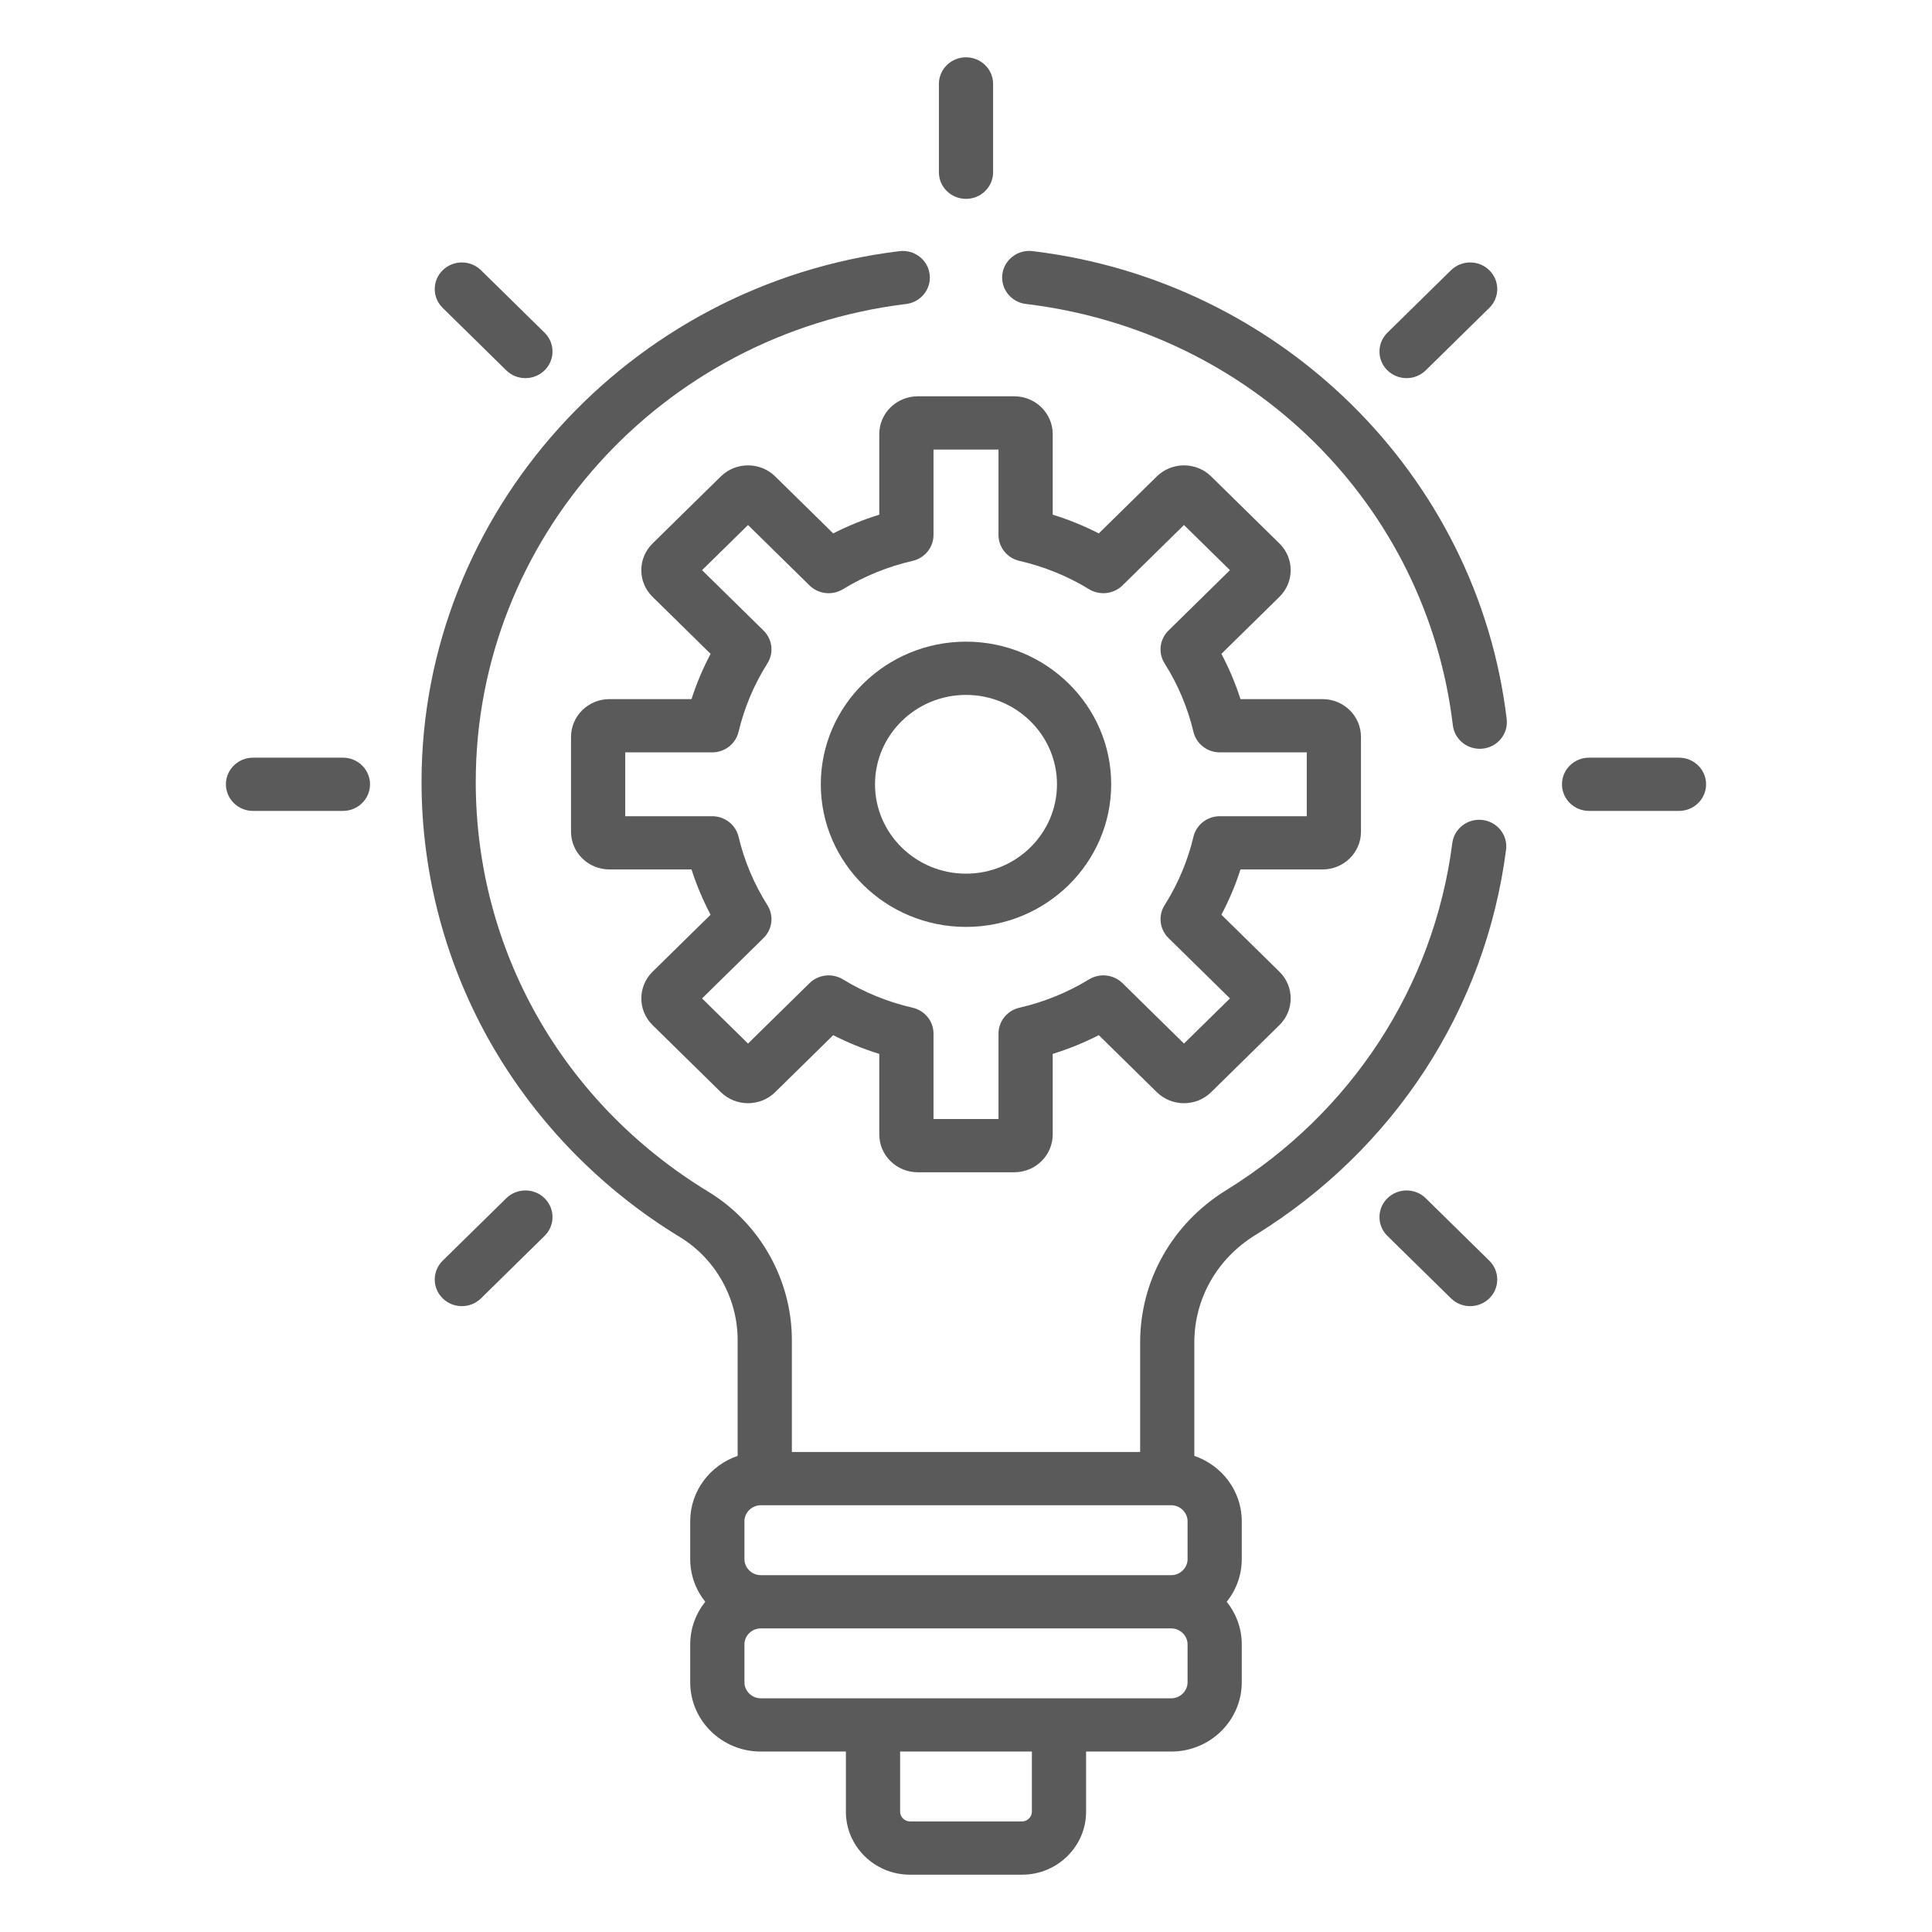
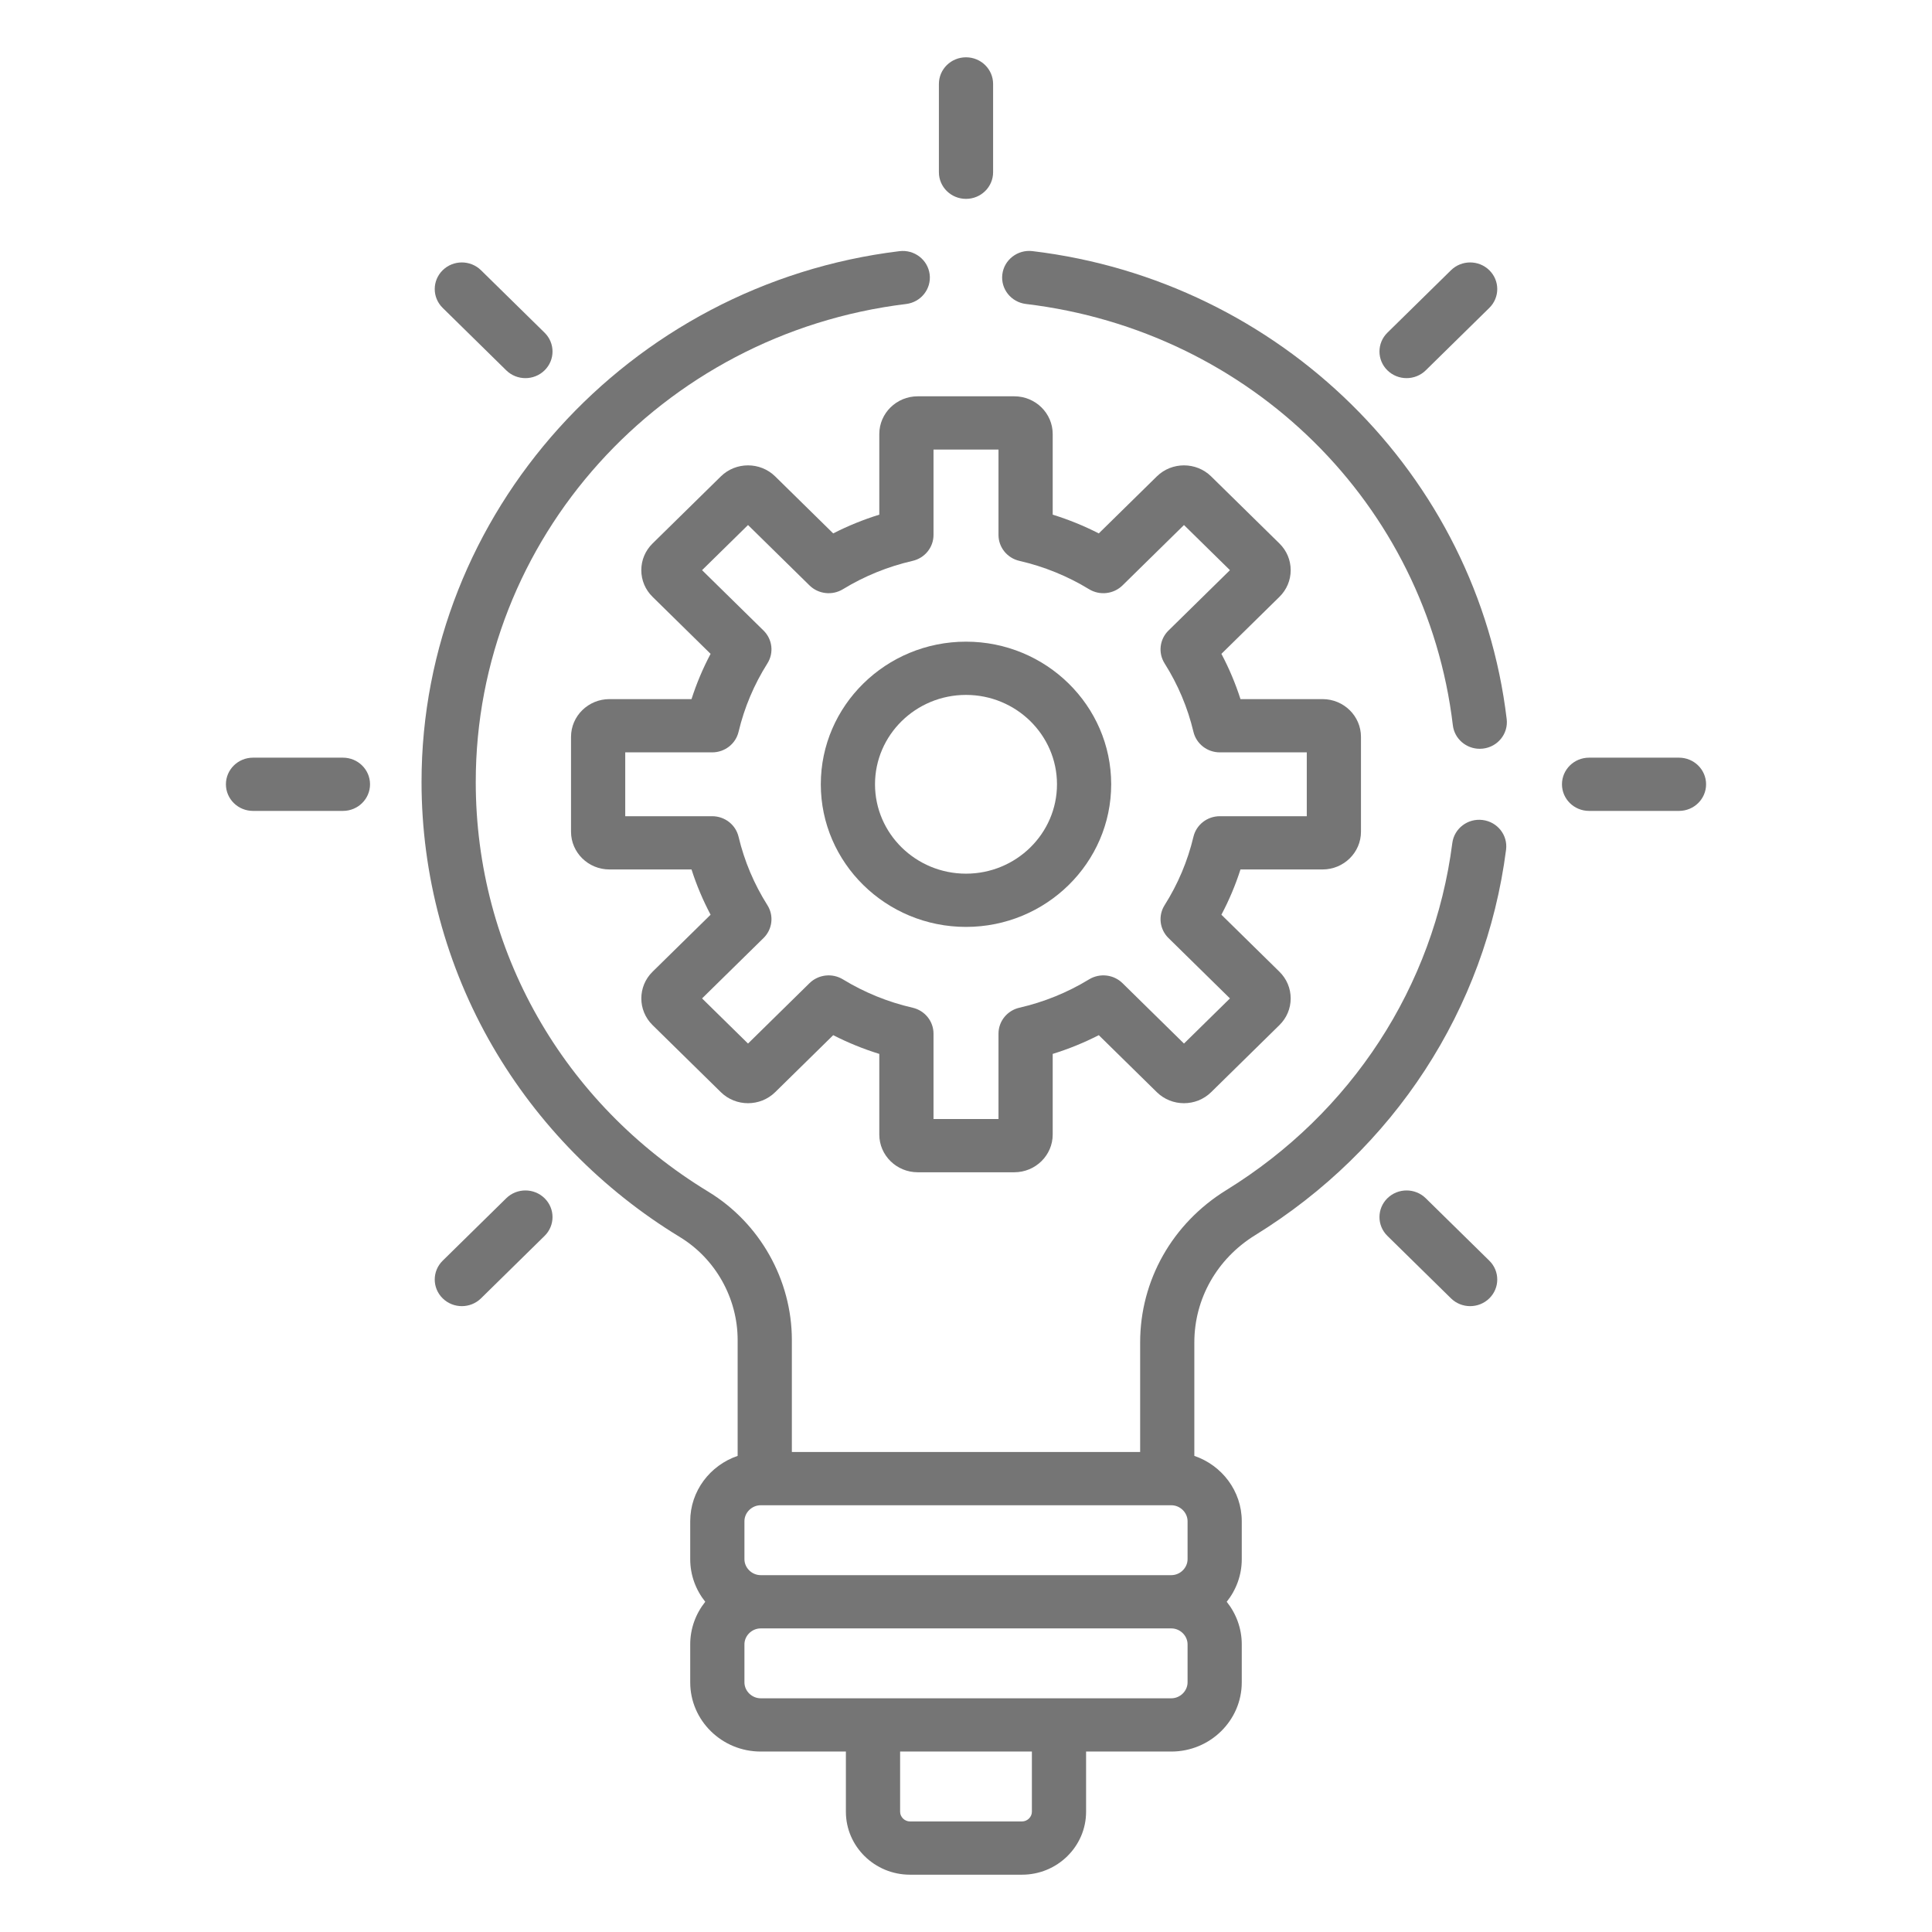
<svg xmlns="http://www.w3.org/2000/svg" version="1.1" id="Capa_1" x="0px" y="0px" viewBox="0 0 512.001 512.001" style="enable-background:new 0 0 512.001 512.001;" xml:space="preserve" width="512px" height="512px">
  <defs id="defs101" />
  <g id="g943" transform="matrix(0.9576288,0,0,0.940678,10.84705,15.18647)" style="stroke-width:1.054">
    <g id="g6" style="stroke-width:1.054">
      <g id="g4" style="stroke-width:1.054">
-         <path id="path2" d="m 354.675,180.814 h -22.714 c -1.387,-4.402 -3.151,-8.664 -5.28,-12.753 L 342.741,152 c 2.007,-2.007 3.112,-4.676 3.112,-7.515 0,-2.84 -1.105,-5.509 -3.112,-7.516 L 323.84,118.067 c -4.144,-4.141 -10.886,-4.143 -15.031,0.001 l -16.061,16.061 c -4.089,-2.129 -8.352,-3.894 -12.753,-5.28 v -22.715 c -10e-4,-5.86 -4.769,-10.629 -10.63,-10.629 h -26.731 c -5.86,0 -10.628,4.768 -10.628,10.629 v 22.715 c -4.402,1.387 -8.664,3.151 -12.754,5.28 L 203.19,118.067 c -4.144,-4.142 -10.886,-4.141 -15.03,0.001 l -18.9,18.9 c -2.008,2.007 -3.114,4.676 -3.114,7.516 0,2.839 1.106,5.508 3.113,7.515 l 16.061,16.061 c -2.129,4.089 -3.894,8.352 -5.28,12.753 h -22.715 c -5.86,0 -10.628,4.768 -10.628,10.629 v 26.731 c 0,5.86 4.768,10.628 10.628,10.628 h 22.715 c 1.387,4.401 3.151,8.665 5.28,12.753 l -16.061,16.061 c -4.144,4.144 -4.144,10.887 0,15.031 l 18.901,18.901 c 4.144,4.145 10.888,4.144 15.031,0 l 16.061,-16.061 c 4.089,2.129 8.353,3.894 12.754,5.28 v 22.715 c 0,5.86 4.768,10.628 10.628,10.628 h 26.731 c 5.86,0 10.629,-4.768 10.629,-10.628 v -22.715 c 4.4,-1.386 8.664,-3.151 12.753,-5.28 l 16.061,16.061 c 4.145,4.145 10.888,4.144 15.032,0 l 18.9,-18.901 c 2.007,-2.007 3.112,-4.676 3.112,-7.515 0,-2.839 -1.105,-5.508 -3.112,-7.516 l -16.061,-16.061 c 2.129,-4.089 3.894,-8.352 5.28,-12.753 h 22.715 c 5.86,0 10.629,-4.768 10.629,-10.628 v -26.731 c 10e-4,-5.86 -4.768,-10.628 -10.628,-10.628 z m -4.37,32.987 h -24.059 c -3.484,0 -6.509,2.399 -7.303,5.792 -1.599,6.835 -4.283,13.318 -7.978,19.267 -1.839,2.96 -1.396,6.796 1.067,9.261 l 17.011,17.011 -12.718,12.718 -17.011,-17.011 c -2.464,-2.464 -6.3,-2.908 -9.262,-1.068 -5.95,3.695 -12.433,6.379 -19.266,7.979 -3.393,0.793 -5.792,3.818 -5.792,7.303 v 24.06 h -17.985 v -24.06 c 0,-3.484 -2.399,-6.509 -5.792,-7.303 -6.833,-1.598 -13.316,-4.282 -19.267,-7.979 -2.959,-1.836 -6.796,-1.396 -9.261,1.068 l -17.011,17.011 -12.718,-12.718 17.011,-17.011 c 2.464,-2.464 2.906,-6.3 1.068,-9.261 -3.695,-5.95 -6.379,-12.433 -7.978,-19.267 -0.793,-3.393 -3.819,-5.792 -7.303,-5.792 h -24.059 v -17.985 h 24.059 c 3.484,0 6.509,-2.399 7.303,-5.792 1.599,-6.834 4.283,-13.317 7.978,-19.267 1.838,-2.96 1.396,-6.796 -1.068,-9.261 l -17.011,-17.011 12.718,-12.718 17.011,17.011 c 2.462,2.464 6.3,2.907 9.261,1.068 5.949,-3.695 12.432,-6.379 19.267,-7.978 3.393,-0.793 5.792,-3.818 5.792,-7.303 v -24.06 h 17.985 v 24.06 c 0,3.484 2.399,6.509 5.792,7.303 6.834,1.599 13.316,4.283 19.267,7.978 2.958,1.837 6.796,1.394 9.261,-1.068 l 17.011,-17.011 12.718,12.718 -17.011,17.011 c -2.464,2.464 -2.906,6.3 -1.067,9.261 3.694,5.948 6.378,12.431 7.978,19.267 0.794,3.393 3.818,5.792 7.303,5.792 h 24.059 z" style="fill:#5A5A5A;stroke-width:1.054" />
+         <path id="path2" d="m 354.675,180.814 h -22.714 c -1.387,-4.402 -3.151,-8.664 -5.28,-12.753 L 342.741,152 c 2.007,-2.007 3.112,-4.676 3.112,-7.515 0,-2.84 -1.105,-5.509 -3.112,-7.516 L 323.84,118.067 c -4.144,-4.141 -10.886,-4.143 -15.031,0.001 l -16.061,16.061 c -4.089,-2.129 -8.352,-3.894 -12.753,-5.28 v -22.715 c -10e-4,-5.86 -4.769,-10.629 -10.63,-10.629 h -26.731 c -5.86,0 -10.628,4.768 -10.628,10.629 v 22.715 c -4.402,1.387 -8.664,3.151 -12.754,5.28 L 203.19,118.067 c -4.144,-4.142 -10.886,-4.141 -15.03,0.001 l -18.9,18.9 c -2.008,2.007 -3.114,4.676 -3.114,7.516 0,2.839 1.106,5.508 3.113,7.515 l 16.061,16.061 c -2.129,4.089 -3.894,8.352 -5.28,12.753 h -22.715 c -5.86,0 -10.628,4.768 -10.628,10.629 v 26.731 c 0,5.86 4.768,10.628 10.628,10.628 h 22.715 c 1.387,4.401 3.151,8.665 5.28,12.753 l -16.061,16.061 c -4.144,4.144 -4.144,10.887 0,15.031 l 18.901,18.901 c 4.144,4.145 10.888,4.144 15.031,0 l 16.061,-16.061 c 4.089,2.129 8.353,3.894 12.754,5.28 v 22.715 c 0,5.86 4.768,10.628 10.628,10.628 h 26.731 c 5.86,0 10.629,-4.768 10.629,-10.628 v -22.715 c 4.4,-1.386 8.664,-3.151 12.753,-5.28 l 16.061,16.061 c 4.145,4.145 10.888,4.144 15.032,0 l 18.9,-18.901 c 2.007,-2.007 3.112,-4.676 3.112,-7.515 0,-2.839 -1.105,-5.508 -3.112,-7.516 l -16.061,-16.061 c 2.129,-4.089 3.894,-8.352 5.28,-12.753 h 22.715 c 5.86,0 10.629,-4.768 10.629,-10.628 v -26.731 c 10e-4,-5.86 -4.768,-10.628 -10.628,-10.628 z m -4.37,32.987 h -24.059 c -3.484,0 -6.509,2.399 -7.303,5.792 -1.599,6.835 -4.283,13.318 -7.978,19.267 -1.839,2.96 -1.396,6.796 1.067,9.261 l 17.011,17.011 -12.718,12.718 -17.011,-17.011 c -2.464,-2.464 -6.3,-2.908 -9.262,-1.068 -5.95,3.695 -12.433,6.379 -19.266,7.979 -3.393,0.793 -5.792,3.818 -5.792,7.303 v 24.06 h -17.985 v -24.06 c 0,-3.484 -2.399,-6.509 -5.792,-7.303 -6.833,-1.598 -13.316,-4.282 -19.267,-7.979 -2.959,-1.836 -6.796,-1.396 -9.261,1.068 l -17.011,17.011 -12.718,-12.718 17.011,-17.011 c 2.464,-2.464 2.906,-6.3 1.068,-9.261 -3.695,-5.95 -6.379,-12.433 -7.978,-19.267 -0.793,-3.393 -3.819,-5.792 -7.303,-5.792 h -24.059 v -17.985 h 24.059 c 3.484,0 6.509,-2.399 7.303,-5.792 1.599,-6.834 4.283,-13.317 7.978,-19.267 1.838,-2.96 1.396,-6.796 -1.068,-9.261 l -17.011,-17.011 12.718,-12.718 17.011,17.011 c 2.462,2.464 6.3,2.907 9.261,1.068 5.949,-3.695 12.432,-6.379 19.267,-7.978 3.393,-0.793 5.792,-3.818 5.792,-7.303 v -24.06 h 17.985 v 24.06 c 0,3.484 2.399,6.509 5.792,7.303 6.834,1.599 13.316,4.283 19.267,7.978 2.958,1.837 6.796,1.394 9.261,-1.068 l 17.011,-17.011 12.718,12.718 -17.011,17.011 c -2.464,2.464 -2.906,6.3 -1.067,9.261 3.694,5.948 6.378,12.431 7.978,19.267 0.794,3.393 3.818,5.792 7.303,5.792 h 24.059 z" style="fill:#757575;stroke-width:1.054" />
      </g>
    </g>
    <g id="g12" style="stroke-width:1.054">
      <g id="g10" style="stroke-width:1.054">
-         <path id="path8" d="m 256,164.628 c -22.156,0 -40.18,18.025 -40.18,40.18 0,22.155 18.025,40.18 40.18,40.18 22.155,0 40.18,-18.025 40.18,-40.18 0,-22.155 -18.024,-40.18 -40.18,-40.18 z m 0,65.36 c -13.884,0 -25.18,-11.296 -25.18,-25.18 0,-13.884 11.296,-25.18 25.18,-25.18 13.884,0 25.18,11.296 25.18,25.18 0,13.884 -11.296,25.18 -25.18,25.18 z" style="fill:#5A5A5A;stroke-width:1.054" />
+         <path id="path8" d="m 256,164.628 c -22.156,0 -40.18,18.025 -40.18,40.18 0,22.155 18.025,40.18 40.18,40.18 22.155,0 40.18,-18.025 40.18,-40.18 0,-22.155 -18.024,-40.18 -40.18,-40.18 z m 0,65.36 c -13.884,0 -25.18,-11.296 -25.18,-25.18 0,-13.884 11.296,-25.18 25.18,-25.18 13.884,0 25.18,11.296 25.18,25.18 0,13.884 -11.296,25.18 -25.18,25.18 z" style="fill:#757575;stroke-width:1.054" />
      </g>
    </g>
    <g id="g18" style="stroke-width:1.054">
      <g id="g16" style="stroke-width:1.054">
-         <path id="path14" d="M 83.574,197.308 H 58.692 c -4.142,0 -7.5,3.358 -7.5,7.5 0,4.142 3.358,7.5 7.5,7.5 h 24.882 c 4.142,0 7.5,-3.358 7.5,-7.5 0,-4.142 -3.358,-7.5 -7.5,-7.5 z" style="fill:#5A5A5A;stroke-width:1.054" />
+         <path id="path14" d="M 83.574,197.308 H 58.692 c -4.142,0 -7.5,3.358 -7.5,7.5 0,4.142 3.358,7.5 7.5,7.5 h 24.882 c 4.142,0 7.5,-3.358 7.5,-7.5 0,-4.142 -3.358,-7.5 -7.5,-7.5 z" style="fill:#757575;stroke-width:1.054" />
      </g>
    </g>
    <g id="g24" style="stroke-width:1.054">
      <g id="g22" style="stroke-width:1.054">
-         <path id="path20" d="m 453.309,197.308 h -24.882 c -4.143,0 -7.5,3.358 -7.5,7.5 0,4.142 3.357,7.5 7.5,7.5 h 24.882 c 4.143,0 7.5,-3.358 7.5,-7.5 0,-4.142 -3.358,-7.5 -7.5,-7.5 z" style="fill:#5A5A5A;stroke-width:1.054" />
+         <path id="path20" d="m 453.309,197.308 h -24.882 c -4.143,0 -7.5,3.358 -7.5,7.5 0,4.142 3.357,7.5 7.5,7.5 h 24.882 c 4.143,0 7.5,-3.358 7.5,-7.5 0,-4.142 -3.358,-7.5 -7.5,-7.5 z" style="fill:#757575;stroke-width:1.054" />
      </g>
    </g>
    <g id="g30" style="stroke-width:1.054">
      <g id="g28" style="stroke-width:1.054">
-         <path id="path26" d="m 139.379,321.429 c -2.928,-2.929 -7.677,-2.929 -10.607,0 l -17.594,17.594 c -2.929,2.929 -2.929,7.678 0,10.607 2.929,2.929 7.678,2.929 10.607,0 l 17.594,-17.594 c 2.929,-2.929 2.929,-7.678 0,-10.607 z" style="fill:#5A5A5A;stroke-width:1.054" />
+         <path id="path26" d="m 139.379,321.429 c -2.928,-2.929 -7.677,-2.929 -10.607,0 l -17.594,17.594 c -2.929,2.929 -2.929,7.678 0,10.607 2.929,2.929 7.678,2.929 10.607,0 l 17.594,-17.594 c 2.929,-2.929 2.929,-7.678 0,-10.607 z" style="fill:#757575;stroke-width:1.054" />
      </g>
    </g>
    <g id="g36" style="stroke-width:1.054">
      <g id="g34" style="stroke-width:1.054">
-         <path id="path32" d="m 400.822,59.988 c -2.93,-2.929 -7.678,-2.929 -10.608,0 L 372.62,77.582 c -2.929,2.929 -2.929,7.678 0,10.607 2.93,2.929 7.678,2.928 10.608,0 l 17.594,-17.594 c 2.929,-2.93 2.929,-7.679 0,-10.607 z" style="fill:#5A5A5A;stroke-width:1.054" />
+         <path id="path32" d="m 400.822,59.988 c -2.93,-2.929 -7.678,-2.929 -10.608,0 L 372.62,77.582 c -2.929,2.929 -2.929,7.678 0,10.607 2.93,2.929 7.678,2.928 10.608,0 l 17.594,-17.594 c 2.929,-2.93 2.929,-7.679 0,-10.607 z" style="fill:#757575;stroke-width:1.054" />
      </g>
    </g>
    <g id="g42" style="stroke-width:1.054">
      <g id="g40" style="stroke-width:1.054">
-         <path id="path38" d="m 256.001,0 c -4.143,0 -7.5,3.358 -7.5,7.5 v 24.882 c 0,4.142 3.357,7.5 7.5,7.5 4.143,0 7.5,-3.358 7.5,-7.5 V 7.5 c 0,-4.142 -3.357,-7.5 -7.5,-7.5 z" style="fill:#5A5A5A;stroke-width:1.054" />
+         <path id="path38" d="m 256.001,0 c -4.143,0 -7.5,3.358 -7.5,7.5 v 24.882 c 0,4.142 3.357,7.5 7.5,7.5 4.143,0 7.5,-3.358 7.5,-7.5 V 7.5 c 0,-4.142 -3.357,-7.5 -7.5,-7.5 z" style="fill:#757575;stroke-width:1.054" />
      </g>
    </g>
    <g id="g48" style="stroke-width:1.054">
      <g id="g46" style="stroke-width:1.054">
-         <path id="path44" d="m 400.822,339.023 -17.594,-17.594 c -2.93,-2.929 -7.678,-2.929 -10.608,0 -2.929,2.929 -2.929,7.679 0,10.607 l 17.594,17.594 c 2.93,2.929 7.678,2.929 10.608,0 2.929,-2.929 2.929,-7.678 0,-10.607 z" style="fill:#5A5A5A;stroke-width:1.054" />
+         <path id="path44" d="m 400.822,339.023 -17.594,-17.594 c -2.93,-2.929 -7.678,-2.929 -10.608,0 -2.929,2.929 -2.929,7.679 0,10.607 l 17.594,17.594 c 2.93,2.929 7.678,2.929 10.608,0 2.929,-2.929 2.929,-7.678 0,-10.607 z" style="fill:#757575;stroke-width:1.054" />
      </g>
    </g>
    <g id="g54" style="stroke-width:1.054">
      <g id="g52" style="stroke-width:1.054">
-         <path id="path50" d="M 139.379,77.582 121.785,59.988 c -2.929,-2.929 -7.678,-2.929 -10.607,0 -2.929,2.929 -2.929,7.678 0,10.607 l 17.594,17.594 c 2.929,2.929 7.678,2.929 10.607,0 2.929,-2.93 2.929,-7.679 0,-10.607 z" style="fill:#5A5A5A;stroke-width:1.054" />
+         <path id="path50" d="M 139.379,77.582 121.785,59.988 c -2.929,-2.929 -7.678,-2.929 -10.607,0 -2.929,2.929 -2.929,7.678 0,10.607 l 17.594,17.594 c 2.929,2.929 7.678,2.929 10.607,0 2.929,-2.93 2.929,-7.679 0,-10.607 z" style="fill:#757575;stroke-width:1.054" />
      </g>
    </g>
    <g id="g60" style="stroke-width:1.054">
      <g id="g58" style="stroke-width:1.054">
-         <path id="path56" d="M 405.629,186.435 C 397.558,117.56 342.961,62.958 274.409,54.602 c -4.105,-0.505 -7.852,2.426 -8.354,6.537 -0.501,4.112 2.426,7.852 6.538,8.354 62.257,7.588 110.837,56.395 118.136,118.688 0.447,3.817 3.688,6.627 7.439,6.627 0.292,0 0.586,-0.017 0.883,-0.051 4.116,-0.481 7.06,-4.207 6.578,-8.322 z" style="fill:#5A5A5A;stroke-width:1.054" />
+         <path id="path56" d="M 405.629,186.435 C 397.558,117.56 342.961,62.958 274.409,54.602 c -4.105,-0.505 -7.852,2.426 -8.354,6.537 -0.501,4.112 2.426,7.852 6.538,8.354 62.257,7.588 110.837,56.395 118.136,118.688 0.447,3.817 3.688,6.627 7.439,6.627 0.292,0 0.586,-0.017 0.883,-0.051 4.116,-0.481 7.06,-4.207 6.578,-8.322 z" style="fill:#757575;stroke-width:1.054" />
      </g>
    </g>
    <g id="g66" style="stroke-width:1.054">
      <g id="g64" style="stroke-width:1.054">
-         <path id="path62" d="m 398.963,214.868 c -4.116,-0.524 -7.863,2.389 -8.383,6.499 -5.113,40.388 -27.909,76.025 -62.543,97.77 -14.931,9.375 -23.844,25.419 -23.844,42.917 v 30.867 H 207.81 v -31.55 c 0,-16.944 -8.855,-32.952 -23.108,-41.775 -40.306,-24.95 -64.37,-68.107 -64.371,-115.446 0,-68.352 51.198,-126.238 119.091,-134.648 4.111,-0.509 7.03,-4.255 6.521,-8.366 -0.509,-4.11 -4.253,-7.037 -8.366,-6.521 -75.015,9.293 -132.25,73.803 -132.249,149.535 0,26.133 6.797,51.881 19.658,74.461 12.467,21.89 30.386,40.472 51.818,53.739 9.871,6.11 16.002,17.23 16.002,29.02 v 32.643 c -7.626,2.65 -13.125,9.892 -13.125,18.409 v 10.692 c 0,4.527 1.564,8.688 4.161,12.001 -2.598,3.313 -4.161,7.473 -4.161,12.001 v 10.691 c 0,10.753 8.749,19.501 19.501,19.501 h 23.58 v 16.955 c 0,9.781 7.957,17.738 17.737,17.738 h 30.997 c 9.781,0 17.737,-7.957 17.737,-17.738 v -16.955 h 23.58 c 10.753,0 19.501,-8.749 19.501,-19.501 v -10.691 c 0,-4.527 -1.564,-8.688 -4.162,-12.001 2.598,-3.313 4.162,-7.473 4.162,-12.001 v -10.692 c 0,-8.518 -5.498,-15.759 -13.125,-18.409 v -31.96 c 0,-12.305 6.287,-23.599 16.82,-30.212 38.454,-24.144 63.768,-63.724 69.447,-108.59 0.525,-4.11 -2.384,-7.863 -6.493,-8.383 z M 274.235,494.262 c 0,1.483 -1.253,2.737 -2.736,2.737 h -30.997 c -1.483,0 -2.736,-1.253 -2.736,-2.737 v -16.955 h 36.469 z m 43.082,-36.456 c 0,2.439 -2.061,4.5 -4.5,4.5 -13.24,0 -101.138,0 -113.632,0 -2.439,0 -4.5,-2.061 -4.5,-4.5 v -10.691 c 0,-2.439 2.061,-4.5 4.5,-4.5 h 113.632 c 2.439,0 4.5,2.061 4.5,4.5 z m 0,-34.693 c 0,2.439 -2.061,4.5 -4.5,4.5 H 199.185 c -2.439,0 -4.5,-2.061 -4.5,-4.5 v -10.692 c 0,-2.439 2.061,-4.5 4.5,-4.5 h 113.632 c 2.439,0 4.5,2.061 4.5,4.5 z" style="fill:#5A5A5A;stroke-width:1.054" />
+         <path id="path62" d="m 398.963,214.868 c -4.116,-0.524 -7.863,2.389 -8.383,6.499 -5.113,40.388 -27.909,76.025 -62.543,97.77 -14.931,9.375 -23.844,25.419 -23.844,42.917 v 30.867 H 207.81 v -31.55 c 0,-16.944 -8.855,-32.952 -23.108,-41.775 -40.306,-24.95 -64.37,-68.107 -64.371,-115.446 0,-68.352 51.198,-126.238 119.091,-134.648 4.111,-0.509 7.03,-4.255 6.521,-8.366 -0.509,-4.11 -4.253,-7.037 -8.366,-6.521 -75.015,9.293 -132.25,73.803 -132.249,149.535 0,26.133 6.797,51.881 19.658,74.461 12.467,21.89 30.386,40.472 51.818,53.739 9.871,6.11 16.002,17.23 16.002,29.02 v 32.643 c -7.626,2.65 -13.125,9.892 -13.125,18.409 v 10.692 c 0,4.527 1.564,8.688 4.161,12.001 -2.598,3.313 -4.161,7.473 -4.161,12.001 v 10.691 c 0,10.753 8.749,19.501 19.501,19.501 h 23.58 v 16.955 c 0,9.781 7.957,17.738 17.737,17.738 h 30.997 c 9.781,0 17.737,-7.957 17.737,-17.738 v -16.955 h 23.58 c 10.753,0 19.501,-8.749 19.501,-19.501 v -10.691 c 0,-4.527 -1.564,-8.688 -4.162,-12.001 2.598,-3.313 4.162,-7.473 4.162,-12.001 v -10.692 c 0,-8.518 -5.498,-15.759 -13.125,-18.409 v -31.96 c 0,-12.305 6.287,-23.599 16.82,-30.212 38.454,-24.144 63.768,-63.724 69.447,-108.59 0.525,-4.11 -2.384,-7.863 -6.493,-8.383 z M 274.235,494.262 c 0,1.483 -1.253,2.737 -2.736,2.737 h -30.997 c -1.483,0 -2.736,-1.253 -2.736,-2.737 v -16.955 h 36.469 z m 43.082,-36.456 c 0,2.439 -2.061,4.5 -4.5,4.5 -13.24,0 -101.138,0 -113.632,0 -2.439,0 -4.5,-2.061 -4.5,-4.5 v -10.691 c 0,-2.439 2.061,-4.5 4.5,-4.5 h 113.632 c 2.439,0 4.5,2.061 4.5,4.5 z m 0,-34.693 c 0,2.439 -2.061,4.5 -4.5,4.5 H 199.185 c -2.439,0 -4.5,-2.061 -4.5,-4.5 v -10.692 c 0,-2.439 2.061,-4.5 4.5,-4.5 h 113.632 c 2.439,0 4.5,2.061 4.5,4.5 z" style="fill:#757575;stroke-width:1.054" />
      </g>
    </g>
  </g>
  <g id="g68" />
  <g id="g70" />
  <g id="g72" />
  <g id="g74" />
  <g id="g76" />
  <g id="g78" />
  <g id="g80" />
  <g id="g82" />
  <g id="g84" />
  <g id="g86" />
  <g id="g88" />
  <g id="g90" />
  <g id="g92" />
  <g id="g94" />
  <g id="g96" />
</svg>
